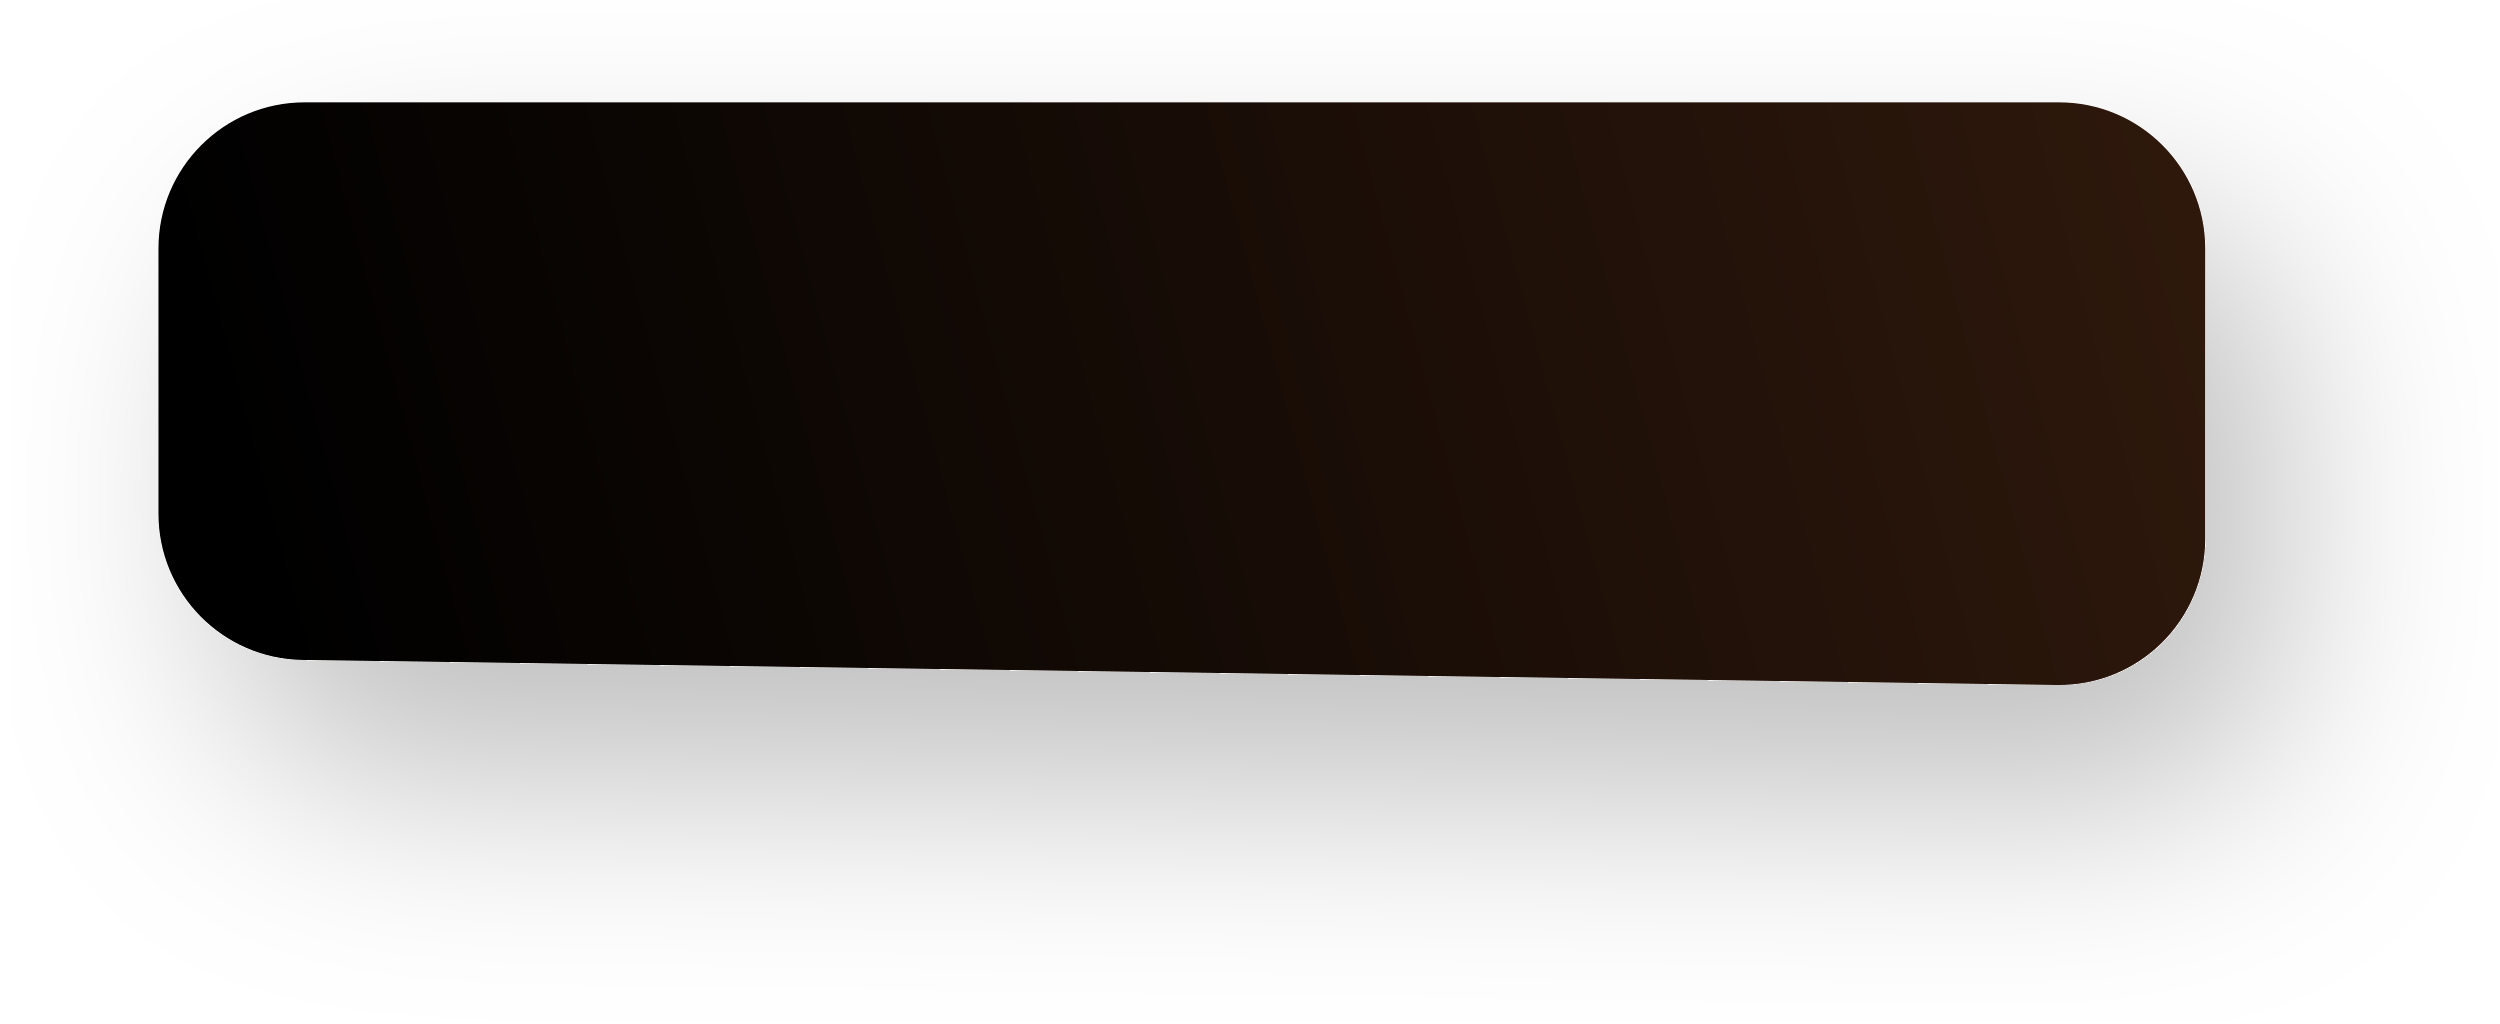
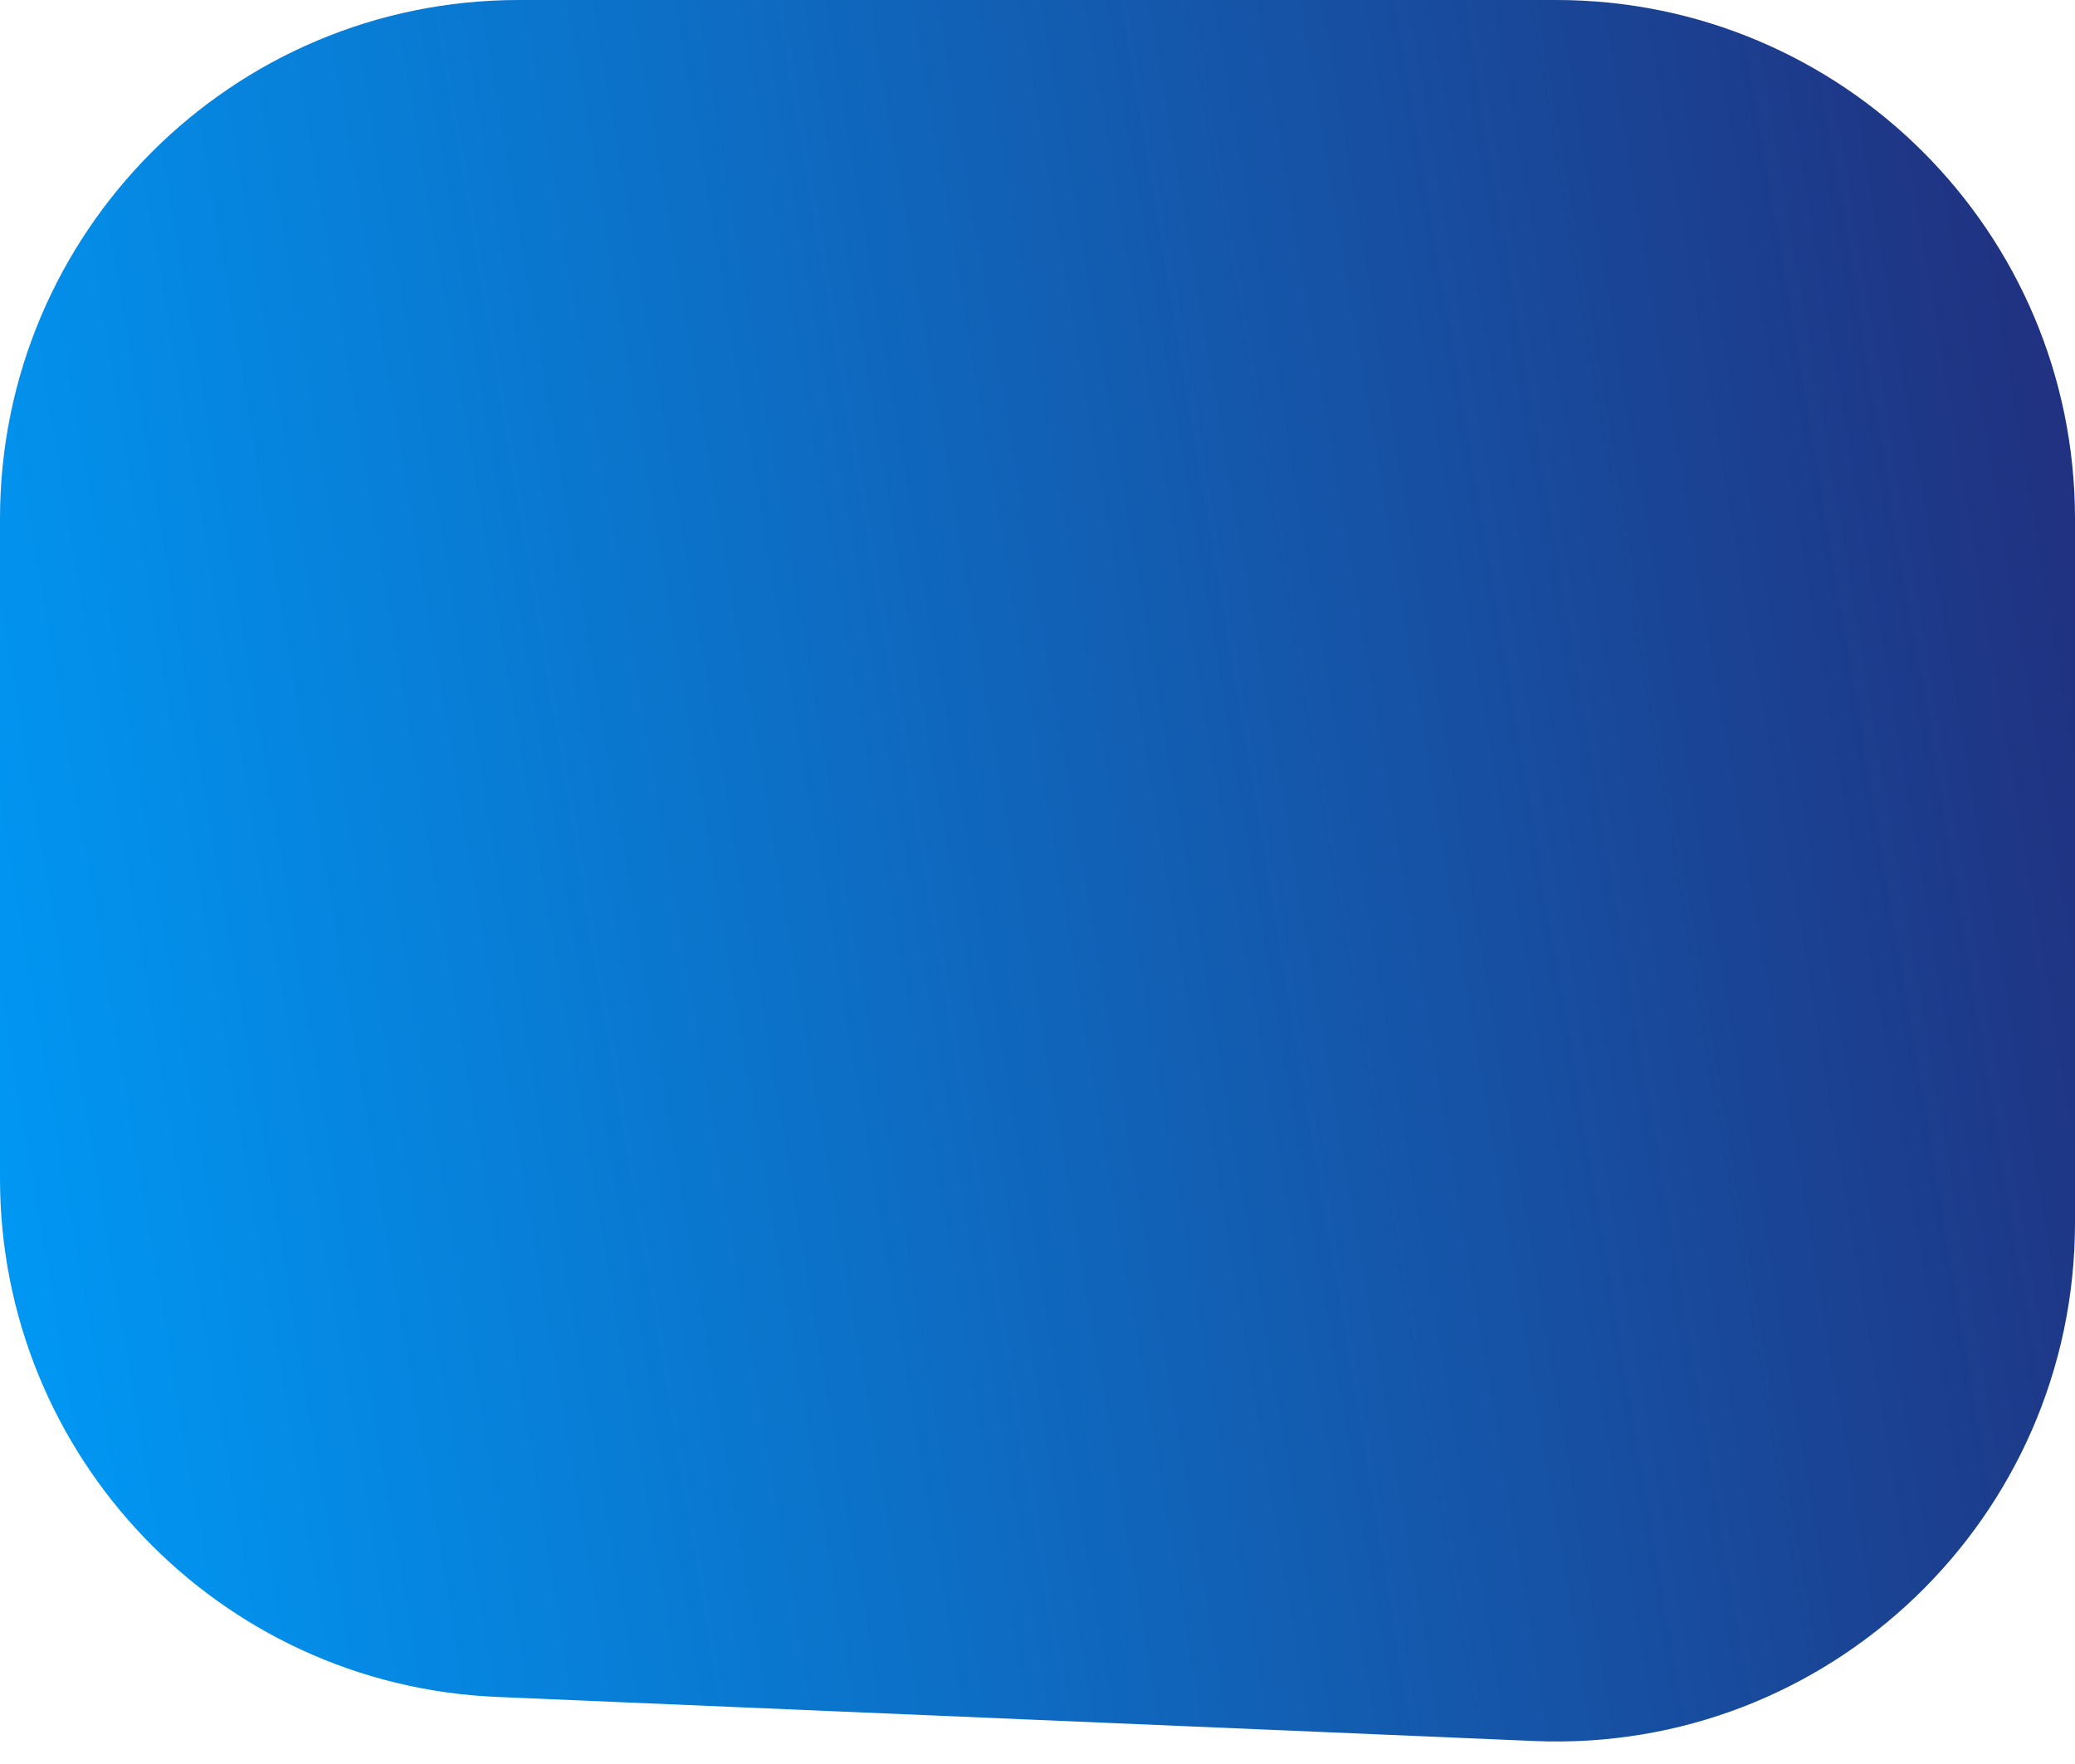
- <svg xmlns="http://www.w3.org/2000/svg" width="171" height="70" viewBox="0 0 171 70" fill="none">
-   <g filter="url(#filter0_d_39_76)">
-     <path d="M10.838 17C10.838 11.477 15.315 7 20.838 7H140.838C146.361 7 150.838 11.477 150.838 17V36.856C150.838 42.435 146.273 46.935 140.695 46.855L20.695 45.141C15.229 45.063 10.838 40.609 10.838 35.142V17Z" fill="url(#paint0_linear_39_76)" />
-   </g>
+ <svg xmlns="http://www.w3.org/2000/svg" width="40" height="34" viewBox="0 0 40 34" fill="none">
+   <path d="M0 10C0 4.477 4.477 0 10 0H30C35.523 0 40 4.477 40 10V23.566C40 29.255 35.26 33.798 29.575 33.557L9.575 32.707C4.223 32.48 0 28.074 0 22.716V10Z" fill="url(#paint0_linear_35_733)" />
  <defs>
-     <filter id="filter0_d_39_76" x="0.838" y="0" width="170" height="69.856" filterUnits="userSpaceOnUse" color-interpolation-filters="sRGB">
-       <feFlood flood-opacity="0" result="BackgroundImageFix" />
-       <feColorMatrix in="SourceAlpha" type="matrix" values="0 0 0 0 0 0 0 0 0 0 0 0 0 0 0 0 0 0 127 0" result="hardAlpha" />
-       <feOffset dx="5" dy="8" />
-       <feGaussianBlur stdDeviation="7.5" />
-       <feComposite in2="hardAlpha" operator="out" />
-       <feColorMatrix type="matrix" values="0 0 0 0 0 0 0 0 0 0 0 0 0 0 0 0 0 0 0.25 0" />
-       <feBlend mode="normal" in2="BackgroundImageFix" result="effect1_dropShadow_39_76" />
-       <feBlend mode="normal" in="SourceGraphic" in2="effect1_dropShadow_39_76" result="shape" />
-     </filter>
-     <linearGradient id="paint0_linear_39_76" x1="148.764" y1="11.5" x2="18.762" y2="46.35" gradientUnits="userSpaceOnUse">
-       <stop stop-color="#2E180C" />
-       <stop offset="1" />
+     <linearGradient id="paint0_linear_35_733" x1="1.013" y1="31.215" x2="42.24" y2="24.272" gradientUnits="userSpaceOnUse">
+       <stop stop-color="#0098F4" />
+       <stop offset="1" stop-color="#203281" />
    </linearGradient>
  </defs>
</svg>
